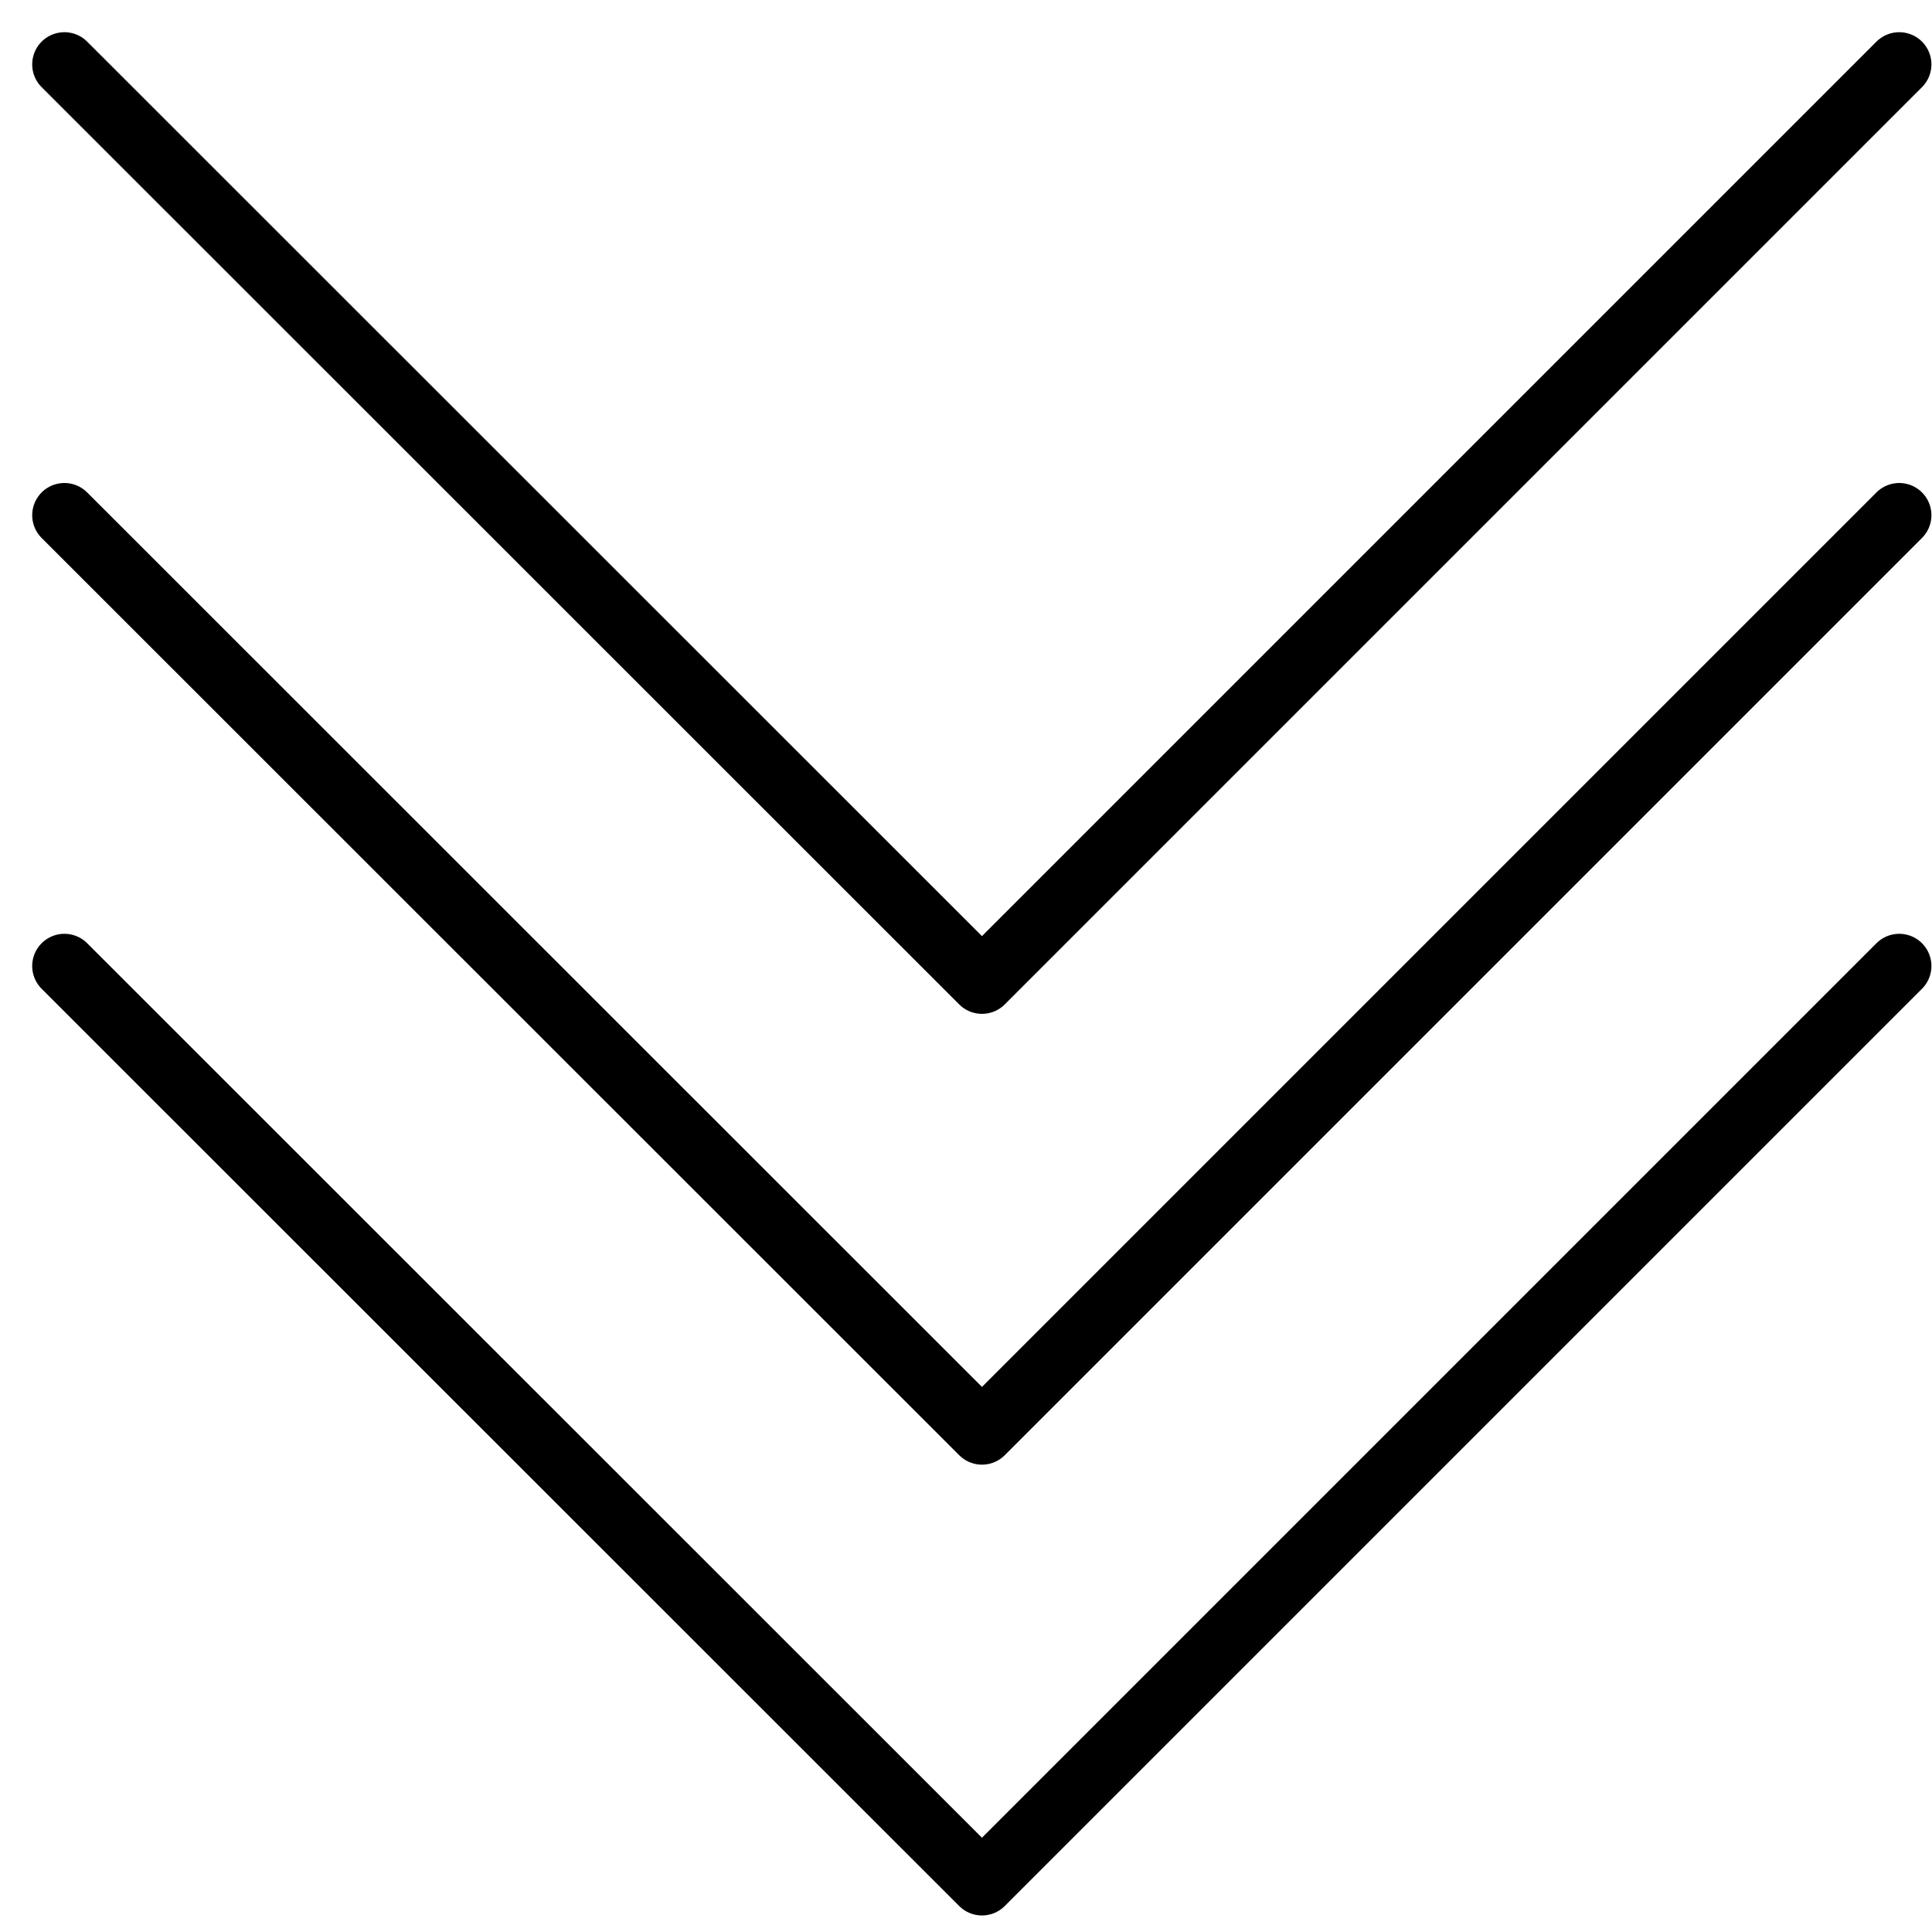
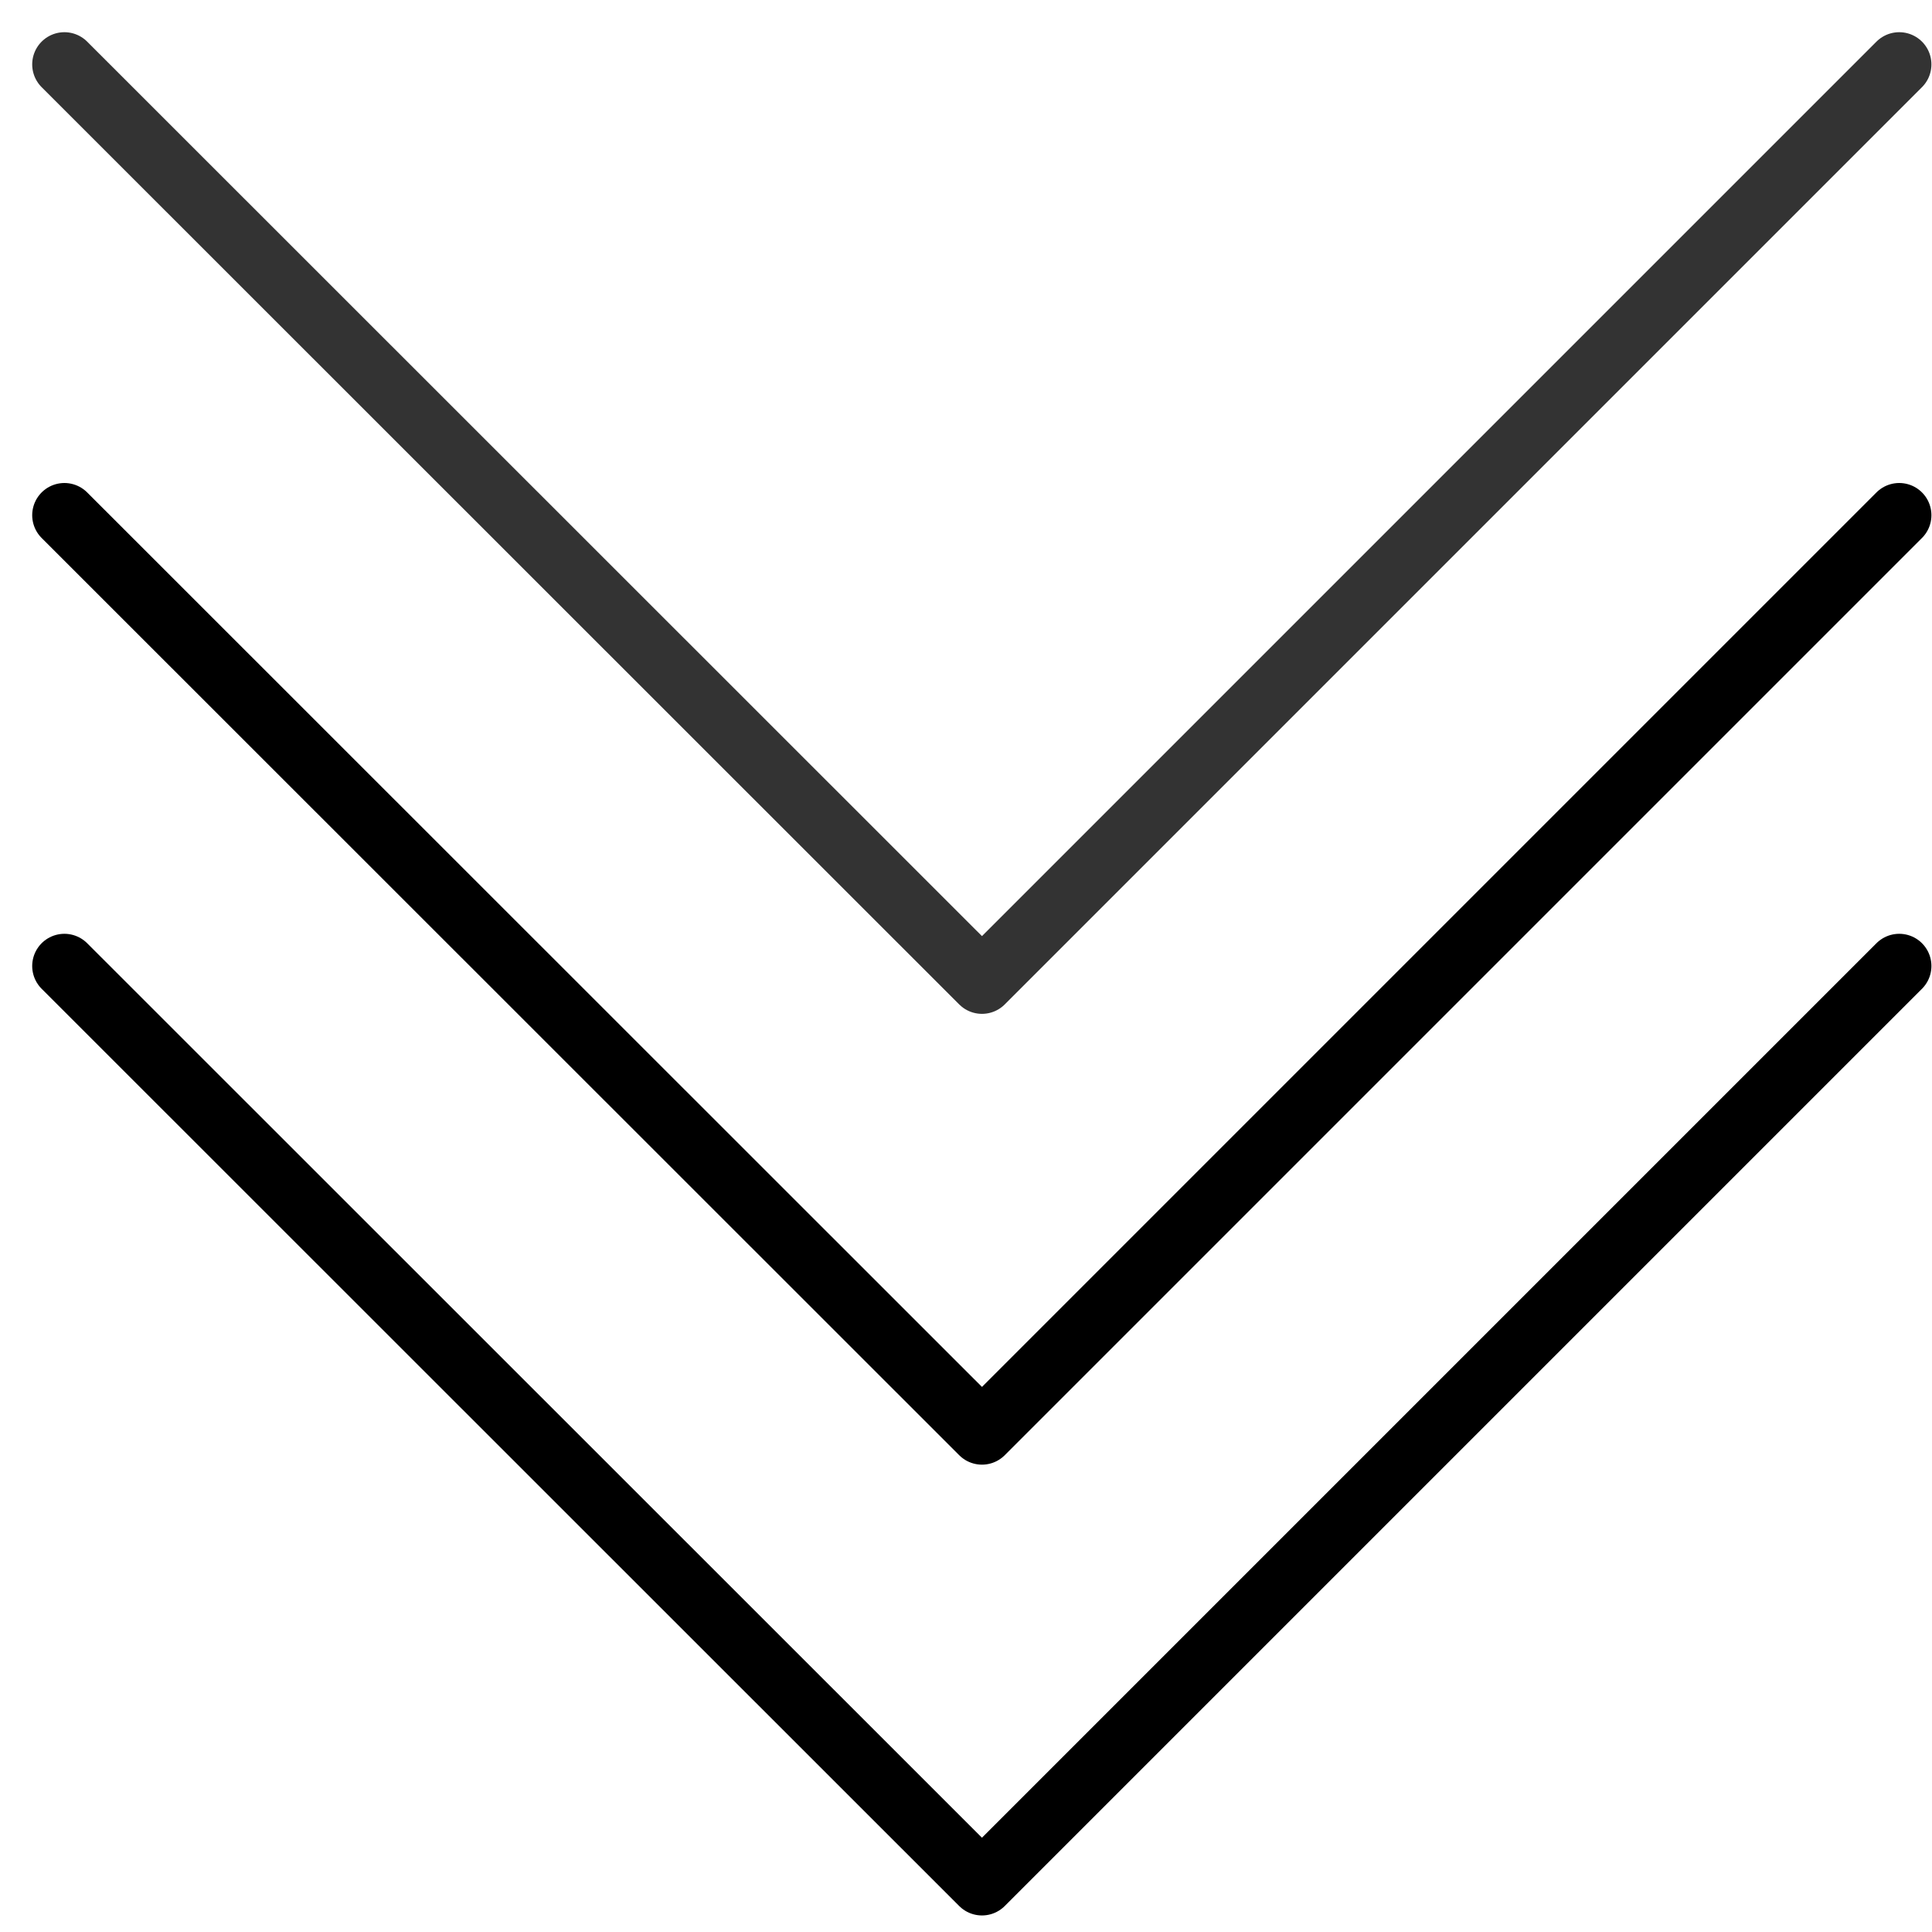
<svg xmlns="http://www.w3.org/2000/svg" width="30" height="30" viewBox="0 0 30 30" fill="none">
-   <path d="M29.491 1L15.248 15.243L1 1" stroke="black" stroke-linecap="round" stroke-linejoin="round" />
+   <path d="M29.491 1L15.248 15.243L1 1" stroke="#333333" stroke-linecap="round" stroke-linejoin="round" />
  <path d="M29.491 8L15.248 22.243L1 8" stroke="black" stroke-linecap="round" stroke-linejoin="round" />
  <path d="M29.491 15L15.248 29.243L1 15" stroke="black" stroke-linecap="round" stroke-linejoin="round" />
</svg>
